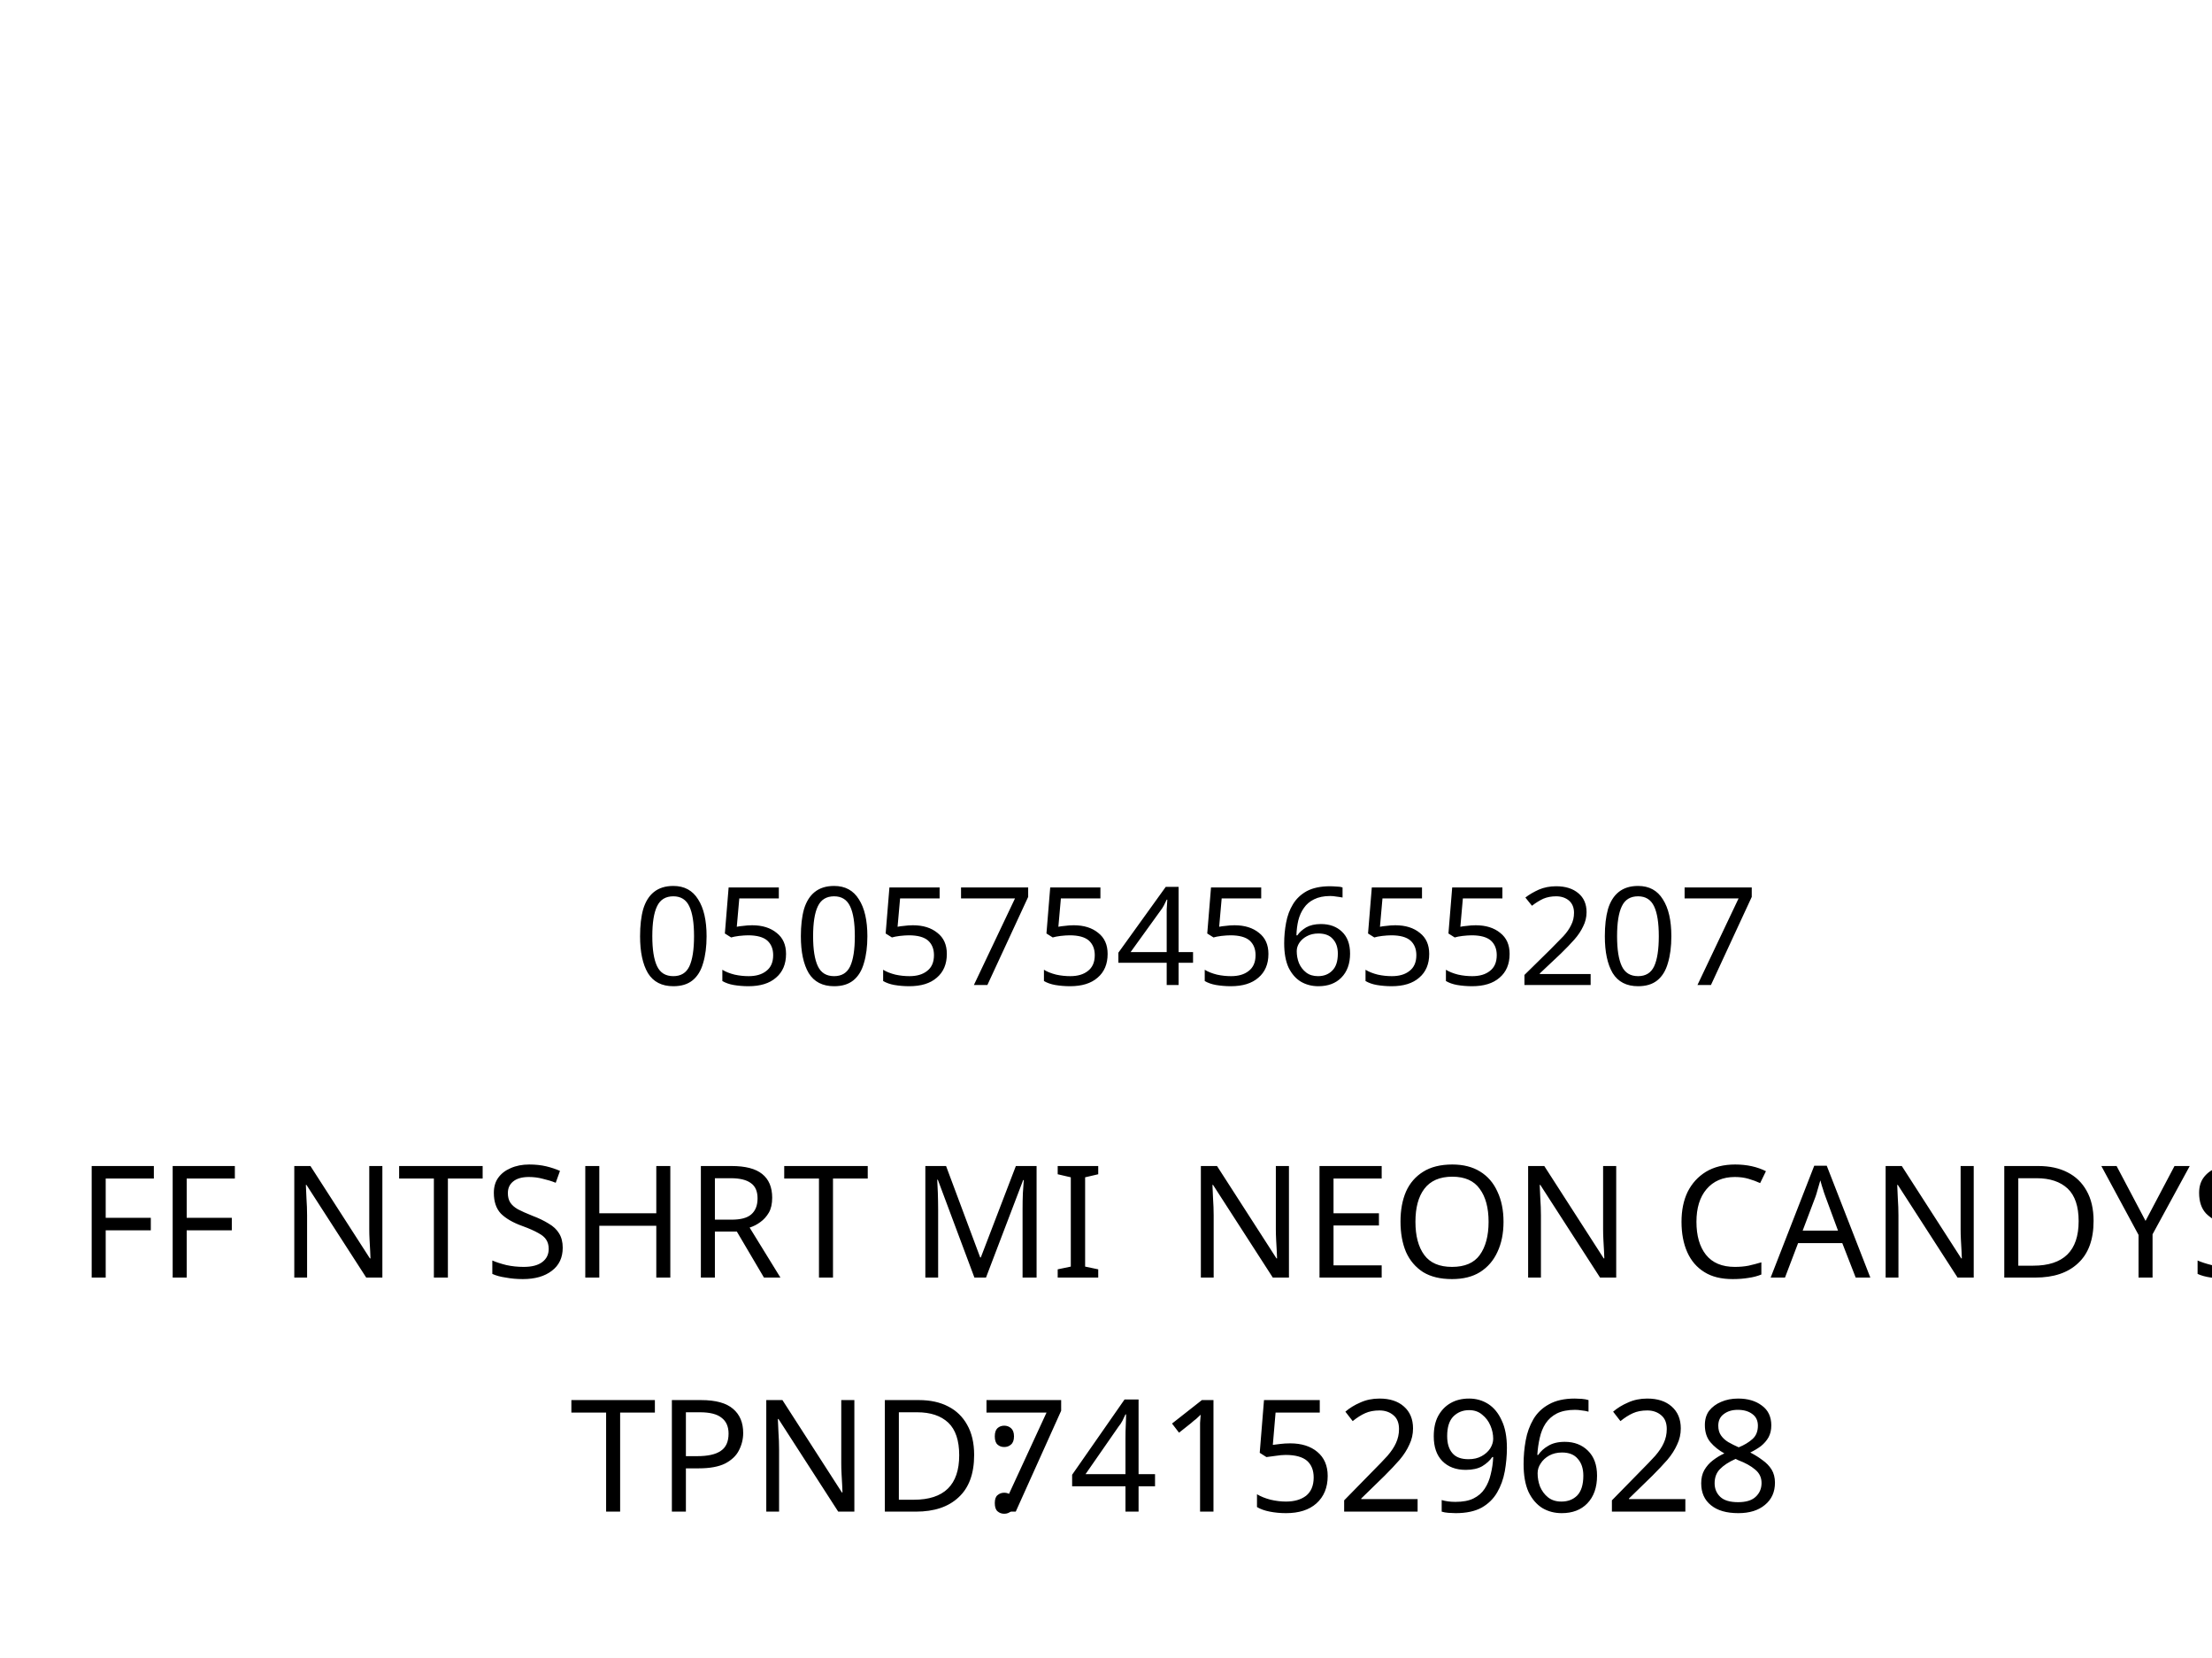
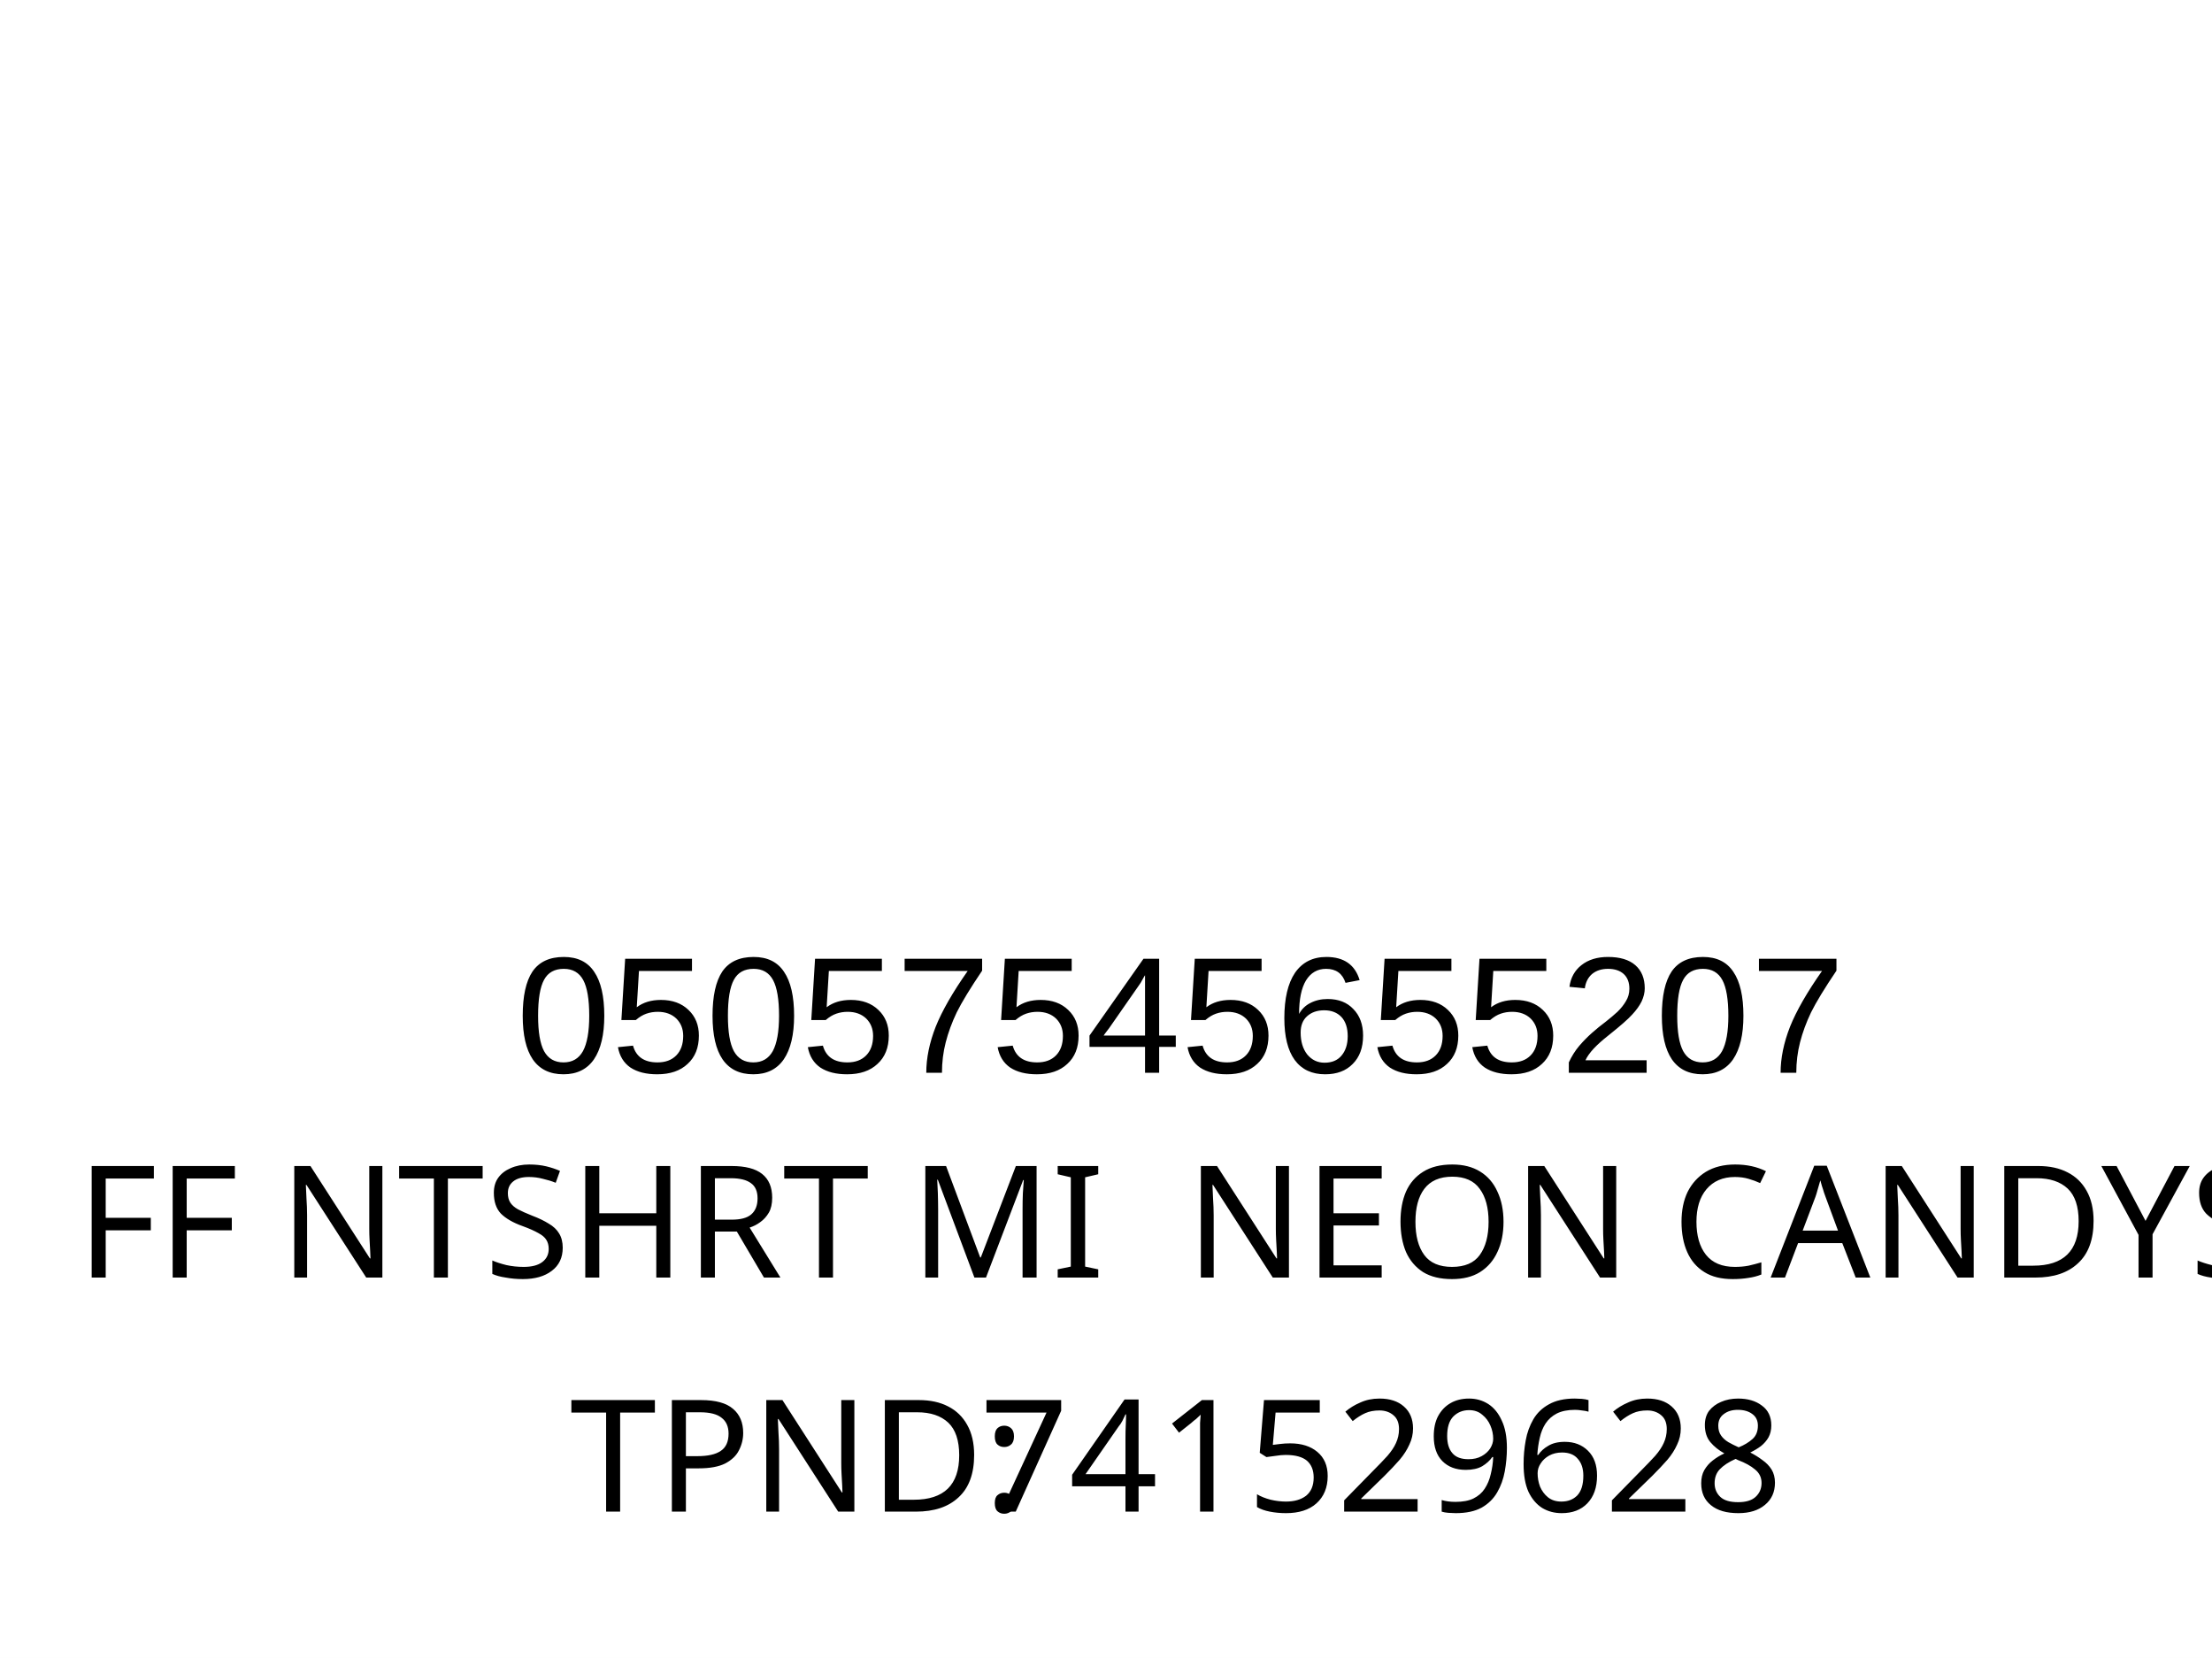
<svg xmlns="http://www.w3.org/2000/svg" version="1.1" id="Layer_1" x="0px" y="0px" viewBox="0 0 113.4 85" style="enable-background:new 0 0 113.4 85;" xml:space="preserve">
  <rect style="fill:#FFFFFF;" width="113.4" height="85" />
  <rect x="-241.9" y="-321.7" style="fill:none;" width="595.3" height="841.9" />
  <text text-anchor="middle" transform="matrix(1 0 0 1 60.2822 65.5)" style="font-family:'FranklinGothicBT-RomanCondensed', FrankGoth Cn BT; font-size:8px;" id="description">FF NTSHRT MI  NEON CANDYS</text>
-   <text transform="matrix(1.0294 0 0 1 32.4599 50.5)" style="font-family:'FranklinGothicBT-RomanCondensed', FrankGoth Cn BT; font-size:7px;" id="barcode_number">05057545655207</text>
+   <text transform="matrix(1.0294 0 0 1 26.4599 55)" style="font-family:Myriad, Myriad Roman, Arial, sans-serif; font-size:8.5px;" id="barcode_number">05057545655207</text>
  <text transform="matrix(1 0 0 1 29.2138 77.5)" style="font-family:'FranklinGothicBT-RomanCondensed', FrankGoth Cn BT; font-size:8px;">TPND:</text>
  <text transform="matrix(1 0 0 1 50.2138 77.5)" style="font-family:'FranklinGothicBT-RomanCondensed', FrankGoth Cn BT; font-size:8px;" id="tpnd">741529628</text>
  <g width="391" height="178" transform="matrix(0.2356 0 0 0.207 11 7.8346)" id="barcode" />
  <text transform="matrix(1 0 0 1 20.6108 56.606)" style="font-family:'FranklinGothicBT-RomanCondensed', FrankGoth Cn BT; font-size:45px;opacity: 0.1;" id="watermark" />
</svg>
